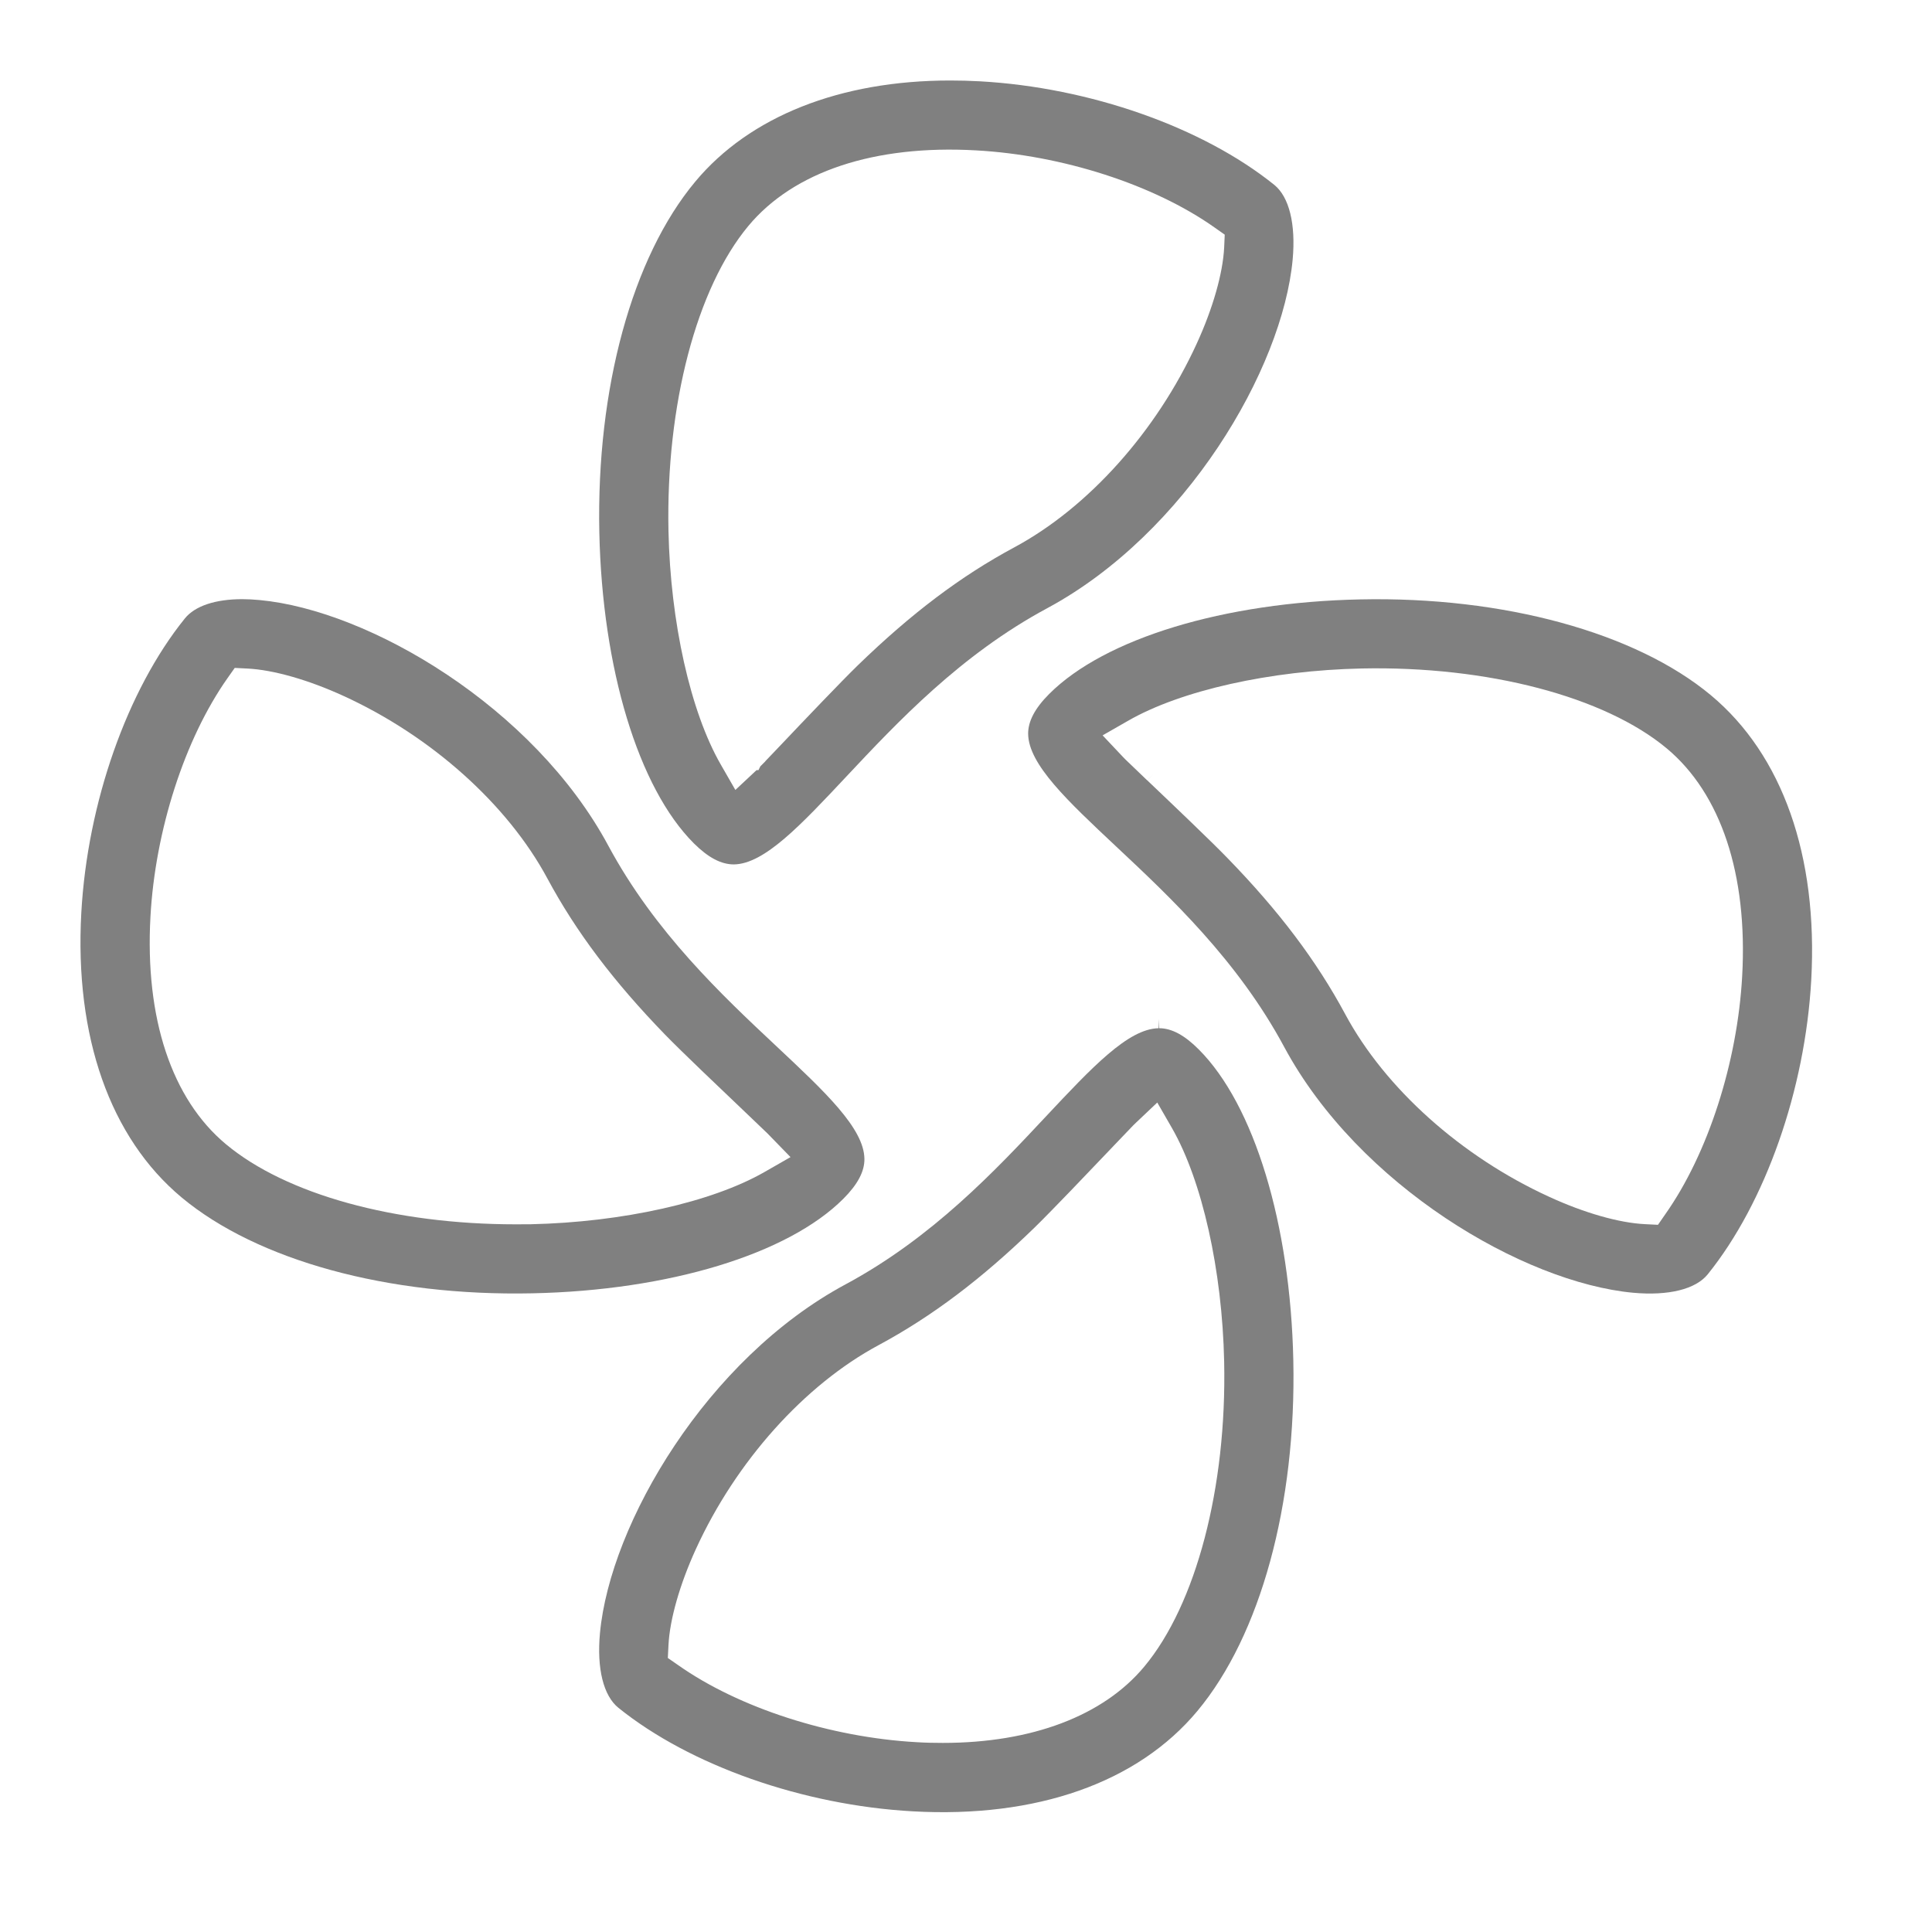
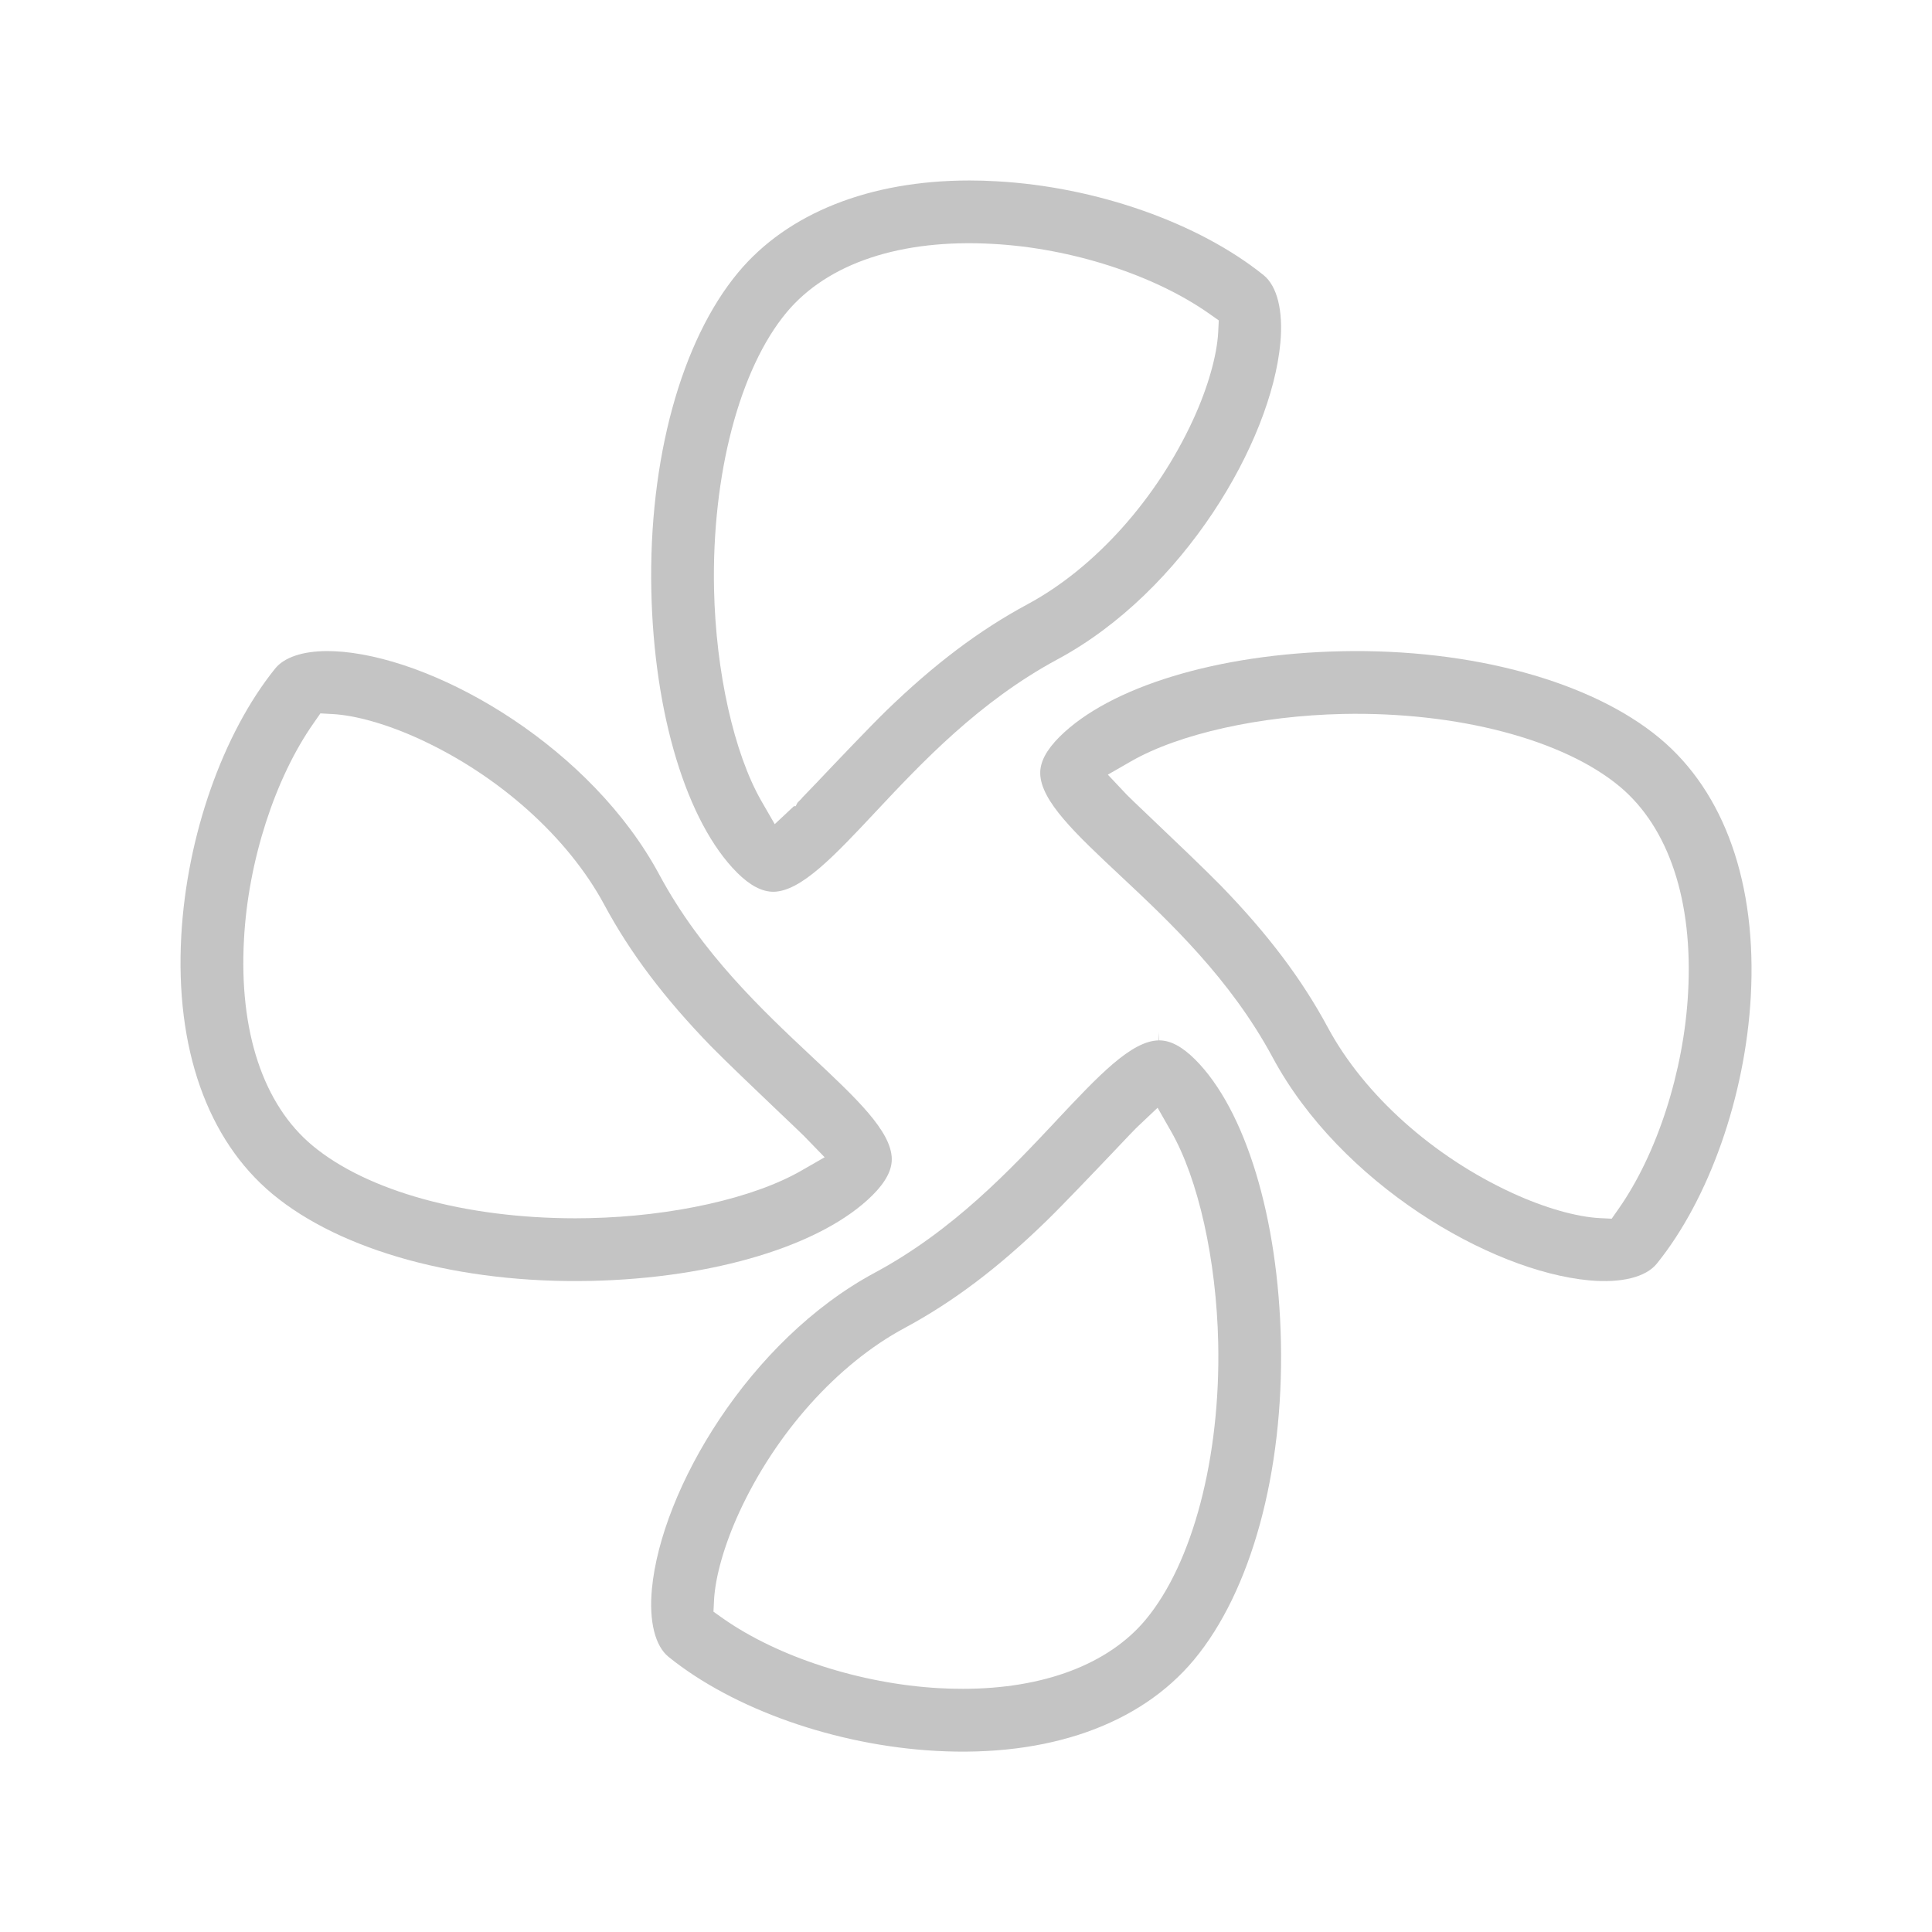
<svg xmlns="http://www.w3.org/2000/svg" width="24" height="24" viewBox="0 0 24 24" fill="none">
-   <path d="M10.738 14.394C10.732 14.016 10.251 13.565 9.642 12.994C8.97 12.364 8.135 11.58 7.557 10.506C6.631 8.783 4.586 7.58 3.224 7.454C3.149 7.447 3.077 7.443 3.01 7.443C2.674 7.443 2.421 7.528 2.296 7.683C1.579 8.572 1.086 9.973 1.01 11.339C0.925 12.878 1.368 14.134 2.256 14.875C3.197 15.659 4.824 16.104 6.612 16.066C8.307 16.031 9.787 15.581 10.476 14.892C10.655 14.713 10.741 14.55 10.738 14.394ZM9.499 14.558C8.844 14.934 7.731 15.183 6.594 15.208C6.532 15.209 6.47 15.209 6.408 15.209C4.901 15.209 3.554 14.837 2.807 14.214C2.132 13.652 1.799 12.648 1.869 11.387C1.928 10.314 2.295 9.179 2.825 8.426L2.916 8.297L3.074 8.305C3.395 8.321 3.831 8.445 4.269 8.646C5.359 9.145 6.305 9.992 6.8 10.913C7.157 11.577 7.623 12.194 8.263 12.854C8.469 13.066 8.945 13.518 9.259 13.817C9.41 13.961 9.504 14.05 9.534 14.08L9.82 14.374L9.499 14.558Z" fill="#808080" />
-   <path d="M12.993 13.869C12.364 14.541 11.58 15.376 10.505 15.954C8.782 16.88 7.58 18.924 7.453 20.287C7.412 20.727 7.496 21.065 7.682 21.215C8.572 21.932 9.973 22.425 11.339 22.501C12.878 22.587 14.133 22.144 14.874 21.255C15.658 20.315 16.104 18.687 16.066 16.899C16.03 15.205 15.58 13.725 14.891 13.036C14.715 12.859 14.554 12.773 14.4 12.773L14.391 12.658L14.393 12.773C14.015 12.779 13.564 13.26 12.993 13.869ZM14.558 14.012C14.934 14.667 15.183 15.78 15.207 16.916C15.24 18.479 14.859 19.93 14.214 20.704C13.705 21.315 12.817 21.651 11.712 21.651C11.605 21.651 11.496 21.649 11.386 21.642C10.313 21.582 9.178 21.216 8.426 20.686L8.296 20.596L8.304 20.437C8.32 20.116 8.445 19.68 8.645 19.242C9.144 18.152 9.992 17.206 10.912 16.711C11.576 16.354 12.193 15.889 12.853 15.248C13.065 15.041 13.518 14.566 13.817 14.252L13.832 14.236C13.963 14.098 14.049 14.008 14.079 13.978C14.089 13.968 14.1 13.957 14.111 13.947L14.376 13.696L14.558 14.012Z" fill="#808080" />
-   <path d="M15.829 2.296C14.938 1.579 13.537 1.086 12.172 1.01C12.047 1.003 11.922 1 11.802 1C10.436 1 9.312 1.446 8.637 2.256C7.853 3.196 7.408 4.825 7.445 6.612C7.481 8.306 7.93 9.787 8.619 10.476C8.798 10.654 8.96 10.739 9.118 10.738C9.496 10.732 9.947 10.251 10.518 9.642C11.148 8.971 11.932 8.135 13.006 7.557C14.729 6.631 15.932 4.587 16.058 3.223C16.098 2.785 16.015 2.446 15.829 2.296ZM15.207 3.074C15.191 3.395 15.067 3.831 14.866 4.269C14.367 5.359 13.52 6.305 12.599 6.8C11.934 7.157 11.318 7.623 10.658 8.263C10.447 8.468 9.995 8.943 9.697 9.257C9.616 9.343 9.552 9.41 9.506 9.457L9.507 9.458L9.445 9.52L9.422 9.567H9.398L9.135 9.813L8.954 9.498C8.577 8.843 8.328 7.73 8.304 6.594C8.272 5.032 8.652 3.58 9.297 2.806C9.86 2.13 10.864 1.797 12.124 1.868C13.197 1.927 14.332 2.293 15.085 2.824L15.214 2.915L15.207 3.074Z" fill="#808080" />
-   <path d="M21.254 8.637C20.321 7.859 18.68 7.408 16.898 7.446C15.204 7.481 13.723 7.931 13.034 8.62C12.855 8.799 12.77 8.962 12.772 9.118C12.778 9.496 13.259 9.947 13.868 10.518C14.54 11.148 15.376 11.932 15.953 13.006C16.88 14.729 18.924 15.932 20.287 16.059C20.726 16.099 21.064 16.016 21.214 15.83C21.931 14.94 22.424 13.539 22.5 12.173C22.585 10.633 22.143 9.378 21.254 8.637ZM21.642 12.125C21.583 13.198 21.217 14.333 20.686 15.085L20.596 15.215L20.437 15.207C20.116 15.192 19.68 15.068 19.242 14.866C18.152 14.367 17.206 13.52 16.711 12.599C16.354 11.935 15.889 11.318 15.248 10.659C15.043 10.447 14.568 9.995 14.253 9.695L14.332 9.611L14.252 9.695C14.101 9.551 14.007 9.461 13.978 9.432C13.965 9.419 13.956 9.41 13.947 9.4L13.697 9.135L14.013 8.954C14.668 8.577 15.781 8.328 16.918 8.304C18.48 8.272 19.932 8.653 20.705 9.297C21.379 9.86 21.712 10.864 21.642 12.125Z" fill="#808080" />
+   <path fill-rule="evenodd" clip-rule="evenodd" d="M15.697 3.418C14.889 2.768 13.618 2.32 12.38 2.252C12.266 2.245 12.153 2.242 12.043 2.242C10.804 2.242 9.785 2.647 9.172 3.382C8.461 4.235 8.057 5.713 8.091 7.334C8.123 8.871 8.531 10.214 9.156 10.84C9.318 11.001 9.465 11.078 9.609 11.078C9.951 11.072 10.361 10.636 10.879 10.083C11.45 9.474 12.162 8.716 13.136 8.191C14.699 7.351 15.791 5.496 15.905 4.26C15.942 3.861 15.866 3.555 15.697 3.418ZM15.133 4.124C15.118 4.415 15.006 4.811 14.824 5.208C14.371 6.197 13.602 7.055 12.767 7.505C12.164 7.829 11.605 8.251 11.006 8.832C10.815 9.018 10.404 9.449 10.134 9.734C10.06 9.812 10.002 9.872 9.96 9.915L9.961 9.916L9.906 9.972L9.884 10.015H9.862L9.624 10.238L9.459 9.952C9.118 9.358 8.892 8.348 8.87 7.317C8.841 5.9 9.186 4.583 9.771 3.881C10.282 3.268 11.193 2.965 12.336 3.03C13.31 3.083 14.339 3.416 15.022 3.897L15.14 3.98L15.133 4.124Z" fill="#C4C4C4" />
+   <path fill-rule="evenodd" clip-rule="evenodd" d="M10.083 13.124C10.636 13.642 11.072 14.051 11.078 14.395C11.08 14.536 11.002 14.684 10.84 14.846C10.214 15.471 8.871 15.879 7.334 15.912C5.712 15.946 4.235 15.541 3.382 14.83C2.576 14.158 2.174 13.019 2.252 11.623C2.321 10.383 2.768 9.112 3.418 8.305C3.531 8.165 3.761 8.088 4.066 8.088C4.127 8.088 4.192 8.091 4.26 8.097C5.496 8.212 7.351 9.303 8.191 10.867C8.715 11.841 9.474 12.553 10.083 13.124ZM7.318 15.132C8.349 15.111 9.359 14.885 9.953 14.543L10.244 14.376L9.985 14.109C9.966 14.091 9.921 14.047 9.851 13.98L9.691 13.828C9.408 13.558 9.01 13.179 8.832 12.997C8.251 12.398 7.829 11.839 7.505 11.236C7.055 10.401 6.197 9.632 5.208 9.179C4.811 8.997 4.415 8.884 4.124 8.87L3.98 8.862L3.898 8.98C3.417 9.663 3.084 10.692 3.031 11.666C2.967 12.81 3.269 13.721 3.882 14.231C4.56 14.796 5.781 15.134 7.149 15.134C7.205 15.134 7.262 15.133 7.318 15.132Z" fill="#C4C4C4" />
+   <path fill-rule="evenodd" clip-rule="evenodd" d="M10.867 15.81C11.842 15.286 12.553 14.527 13.125 13.918L13.128 13.914C13.645 13.364 14.053 12.929 14.395 12.924L14.393 12.82L14.401 12.924C14.541 12.924 14.686 13.002 14.847 13.162C15.472 13.787 15.88 15.13 15.912 16.668C15.947 18.289 15.542 19.767 14.831 20.62C14.159 21.426 13.02 21.828 11.623 21.75C10.384 21.681 9.113 21.234 8.306 20.583C8.137 20.447 8.061 20.14 8.098 19.741C8.213 18.505 9.304 16.65 10.867 15.81ZM15.133 16.683C15.111 15.652 14.886 14.642 14.544 14.048L14.38 13.761L14.139 13.989C14.129 13.998 14.119 14.008 14.11 14.017C14.083 14.044 14.004 14.126 13.886 14.251L13.872 14.266C13.601 14.551 13.19 14.982 12.997 15.169C12.399 15.751 11.839 16.173 11.237 16.497C10.401 16.946 9.633 17.805 9.18 18.793C8.998 19.191 8.885 19.587 8.87 19.878L8.863 20.021L8.98 20.104C9.663 20.584 10.692 20.917 11.667 20.971C11.766 20.977 11.865 20.979 11.963 20.979C12.964 20.979 13.771 20.674 14.232 20.12C14.817 19.417 15.163 18.101 15.133 16.683Z" fill="#C4C4C4" />
+   <path fill-rule="evenodd" clip-rule="evenodd" d="M16.666 8.09C18.283 8.056 19.771 8.465 20.618 9.171C21.425 9.843 21.826 10.982 21.749 12.379C21.68 13.618 21.233 14.89 20.582 15.697C20.446 15.866 20.139 15.942 19.74 15.905C18.504 15.79 16.649 14.699 15.809 13.135C15.285 12.161 14.527 11.449 13.917 10.878C13.364 10.36 12.928 9.951 12.922 9.607C12.92 9.465 12.998 9.318 13.16 9.155C13.786 8.53 15.129 8.122 16.666 8.09ZM20.103 15.022C20.584 14.339 20.917 13.31 20.97 12.335C21.034 11.192 20.731 10.28 20.12 9.77C19.418 9.185 18.101 8.84 16.684 8.869C15.652 8.891 14.643 9.116 14.049 9.458L13.762 9.623L13.989 9.864C13.996 9.872 14.005 9.88 14.017 9.892C14.043 9.919 14.128 10 14.266 10.131L14.288 10.152C14.573 10.423 14.987 10.818 15.169 11.005C15.75 11.604 16.172 12.163 16.496 12.766C16.946 13.601 17.804 14.37 18.793 14.823C19.19 15.005 19.586 15.118 19.877 15.132L20.021 15.139L20.103 15.022Z" fill="#C4C4C4" />
</svg>
